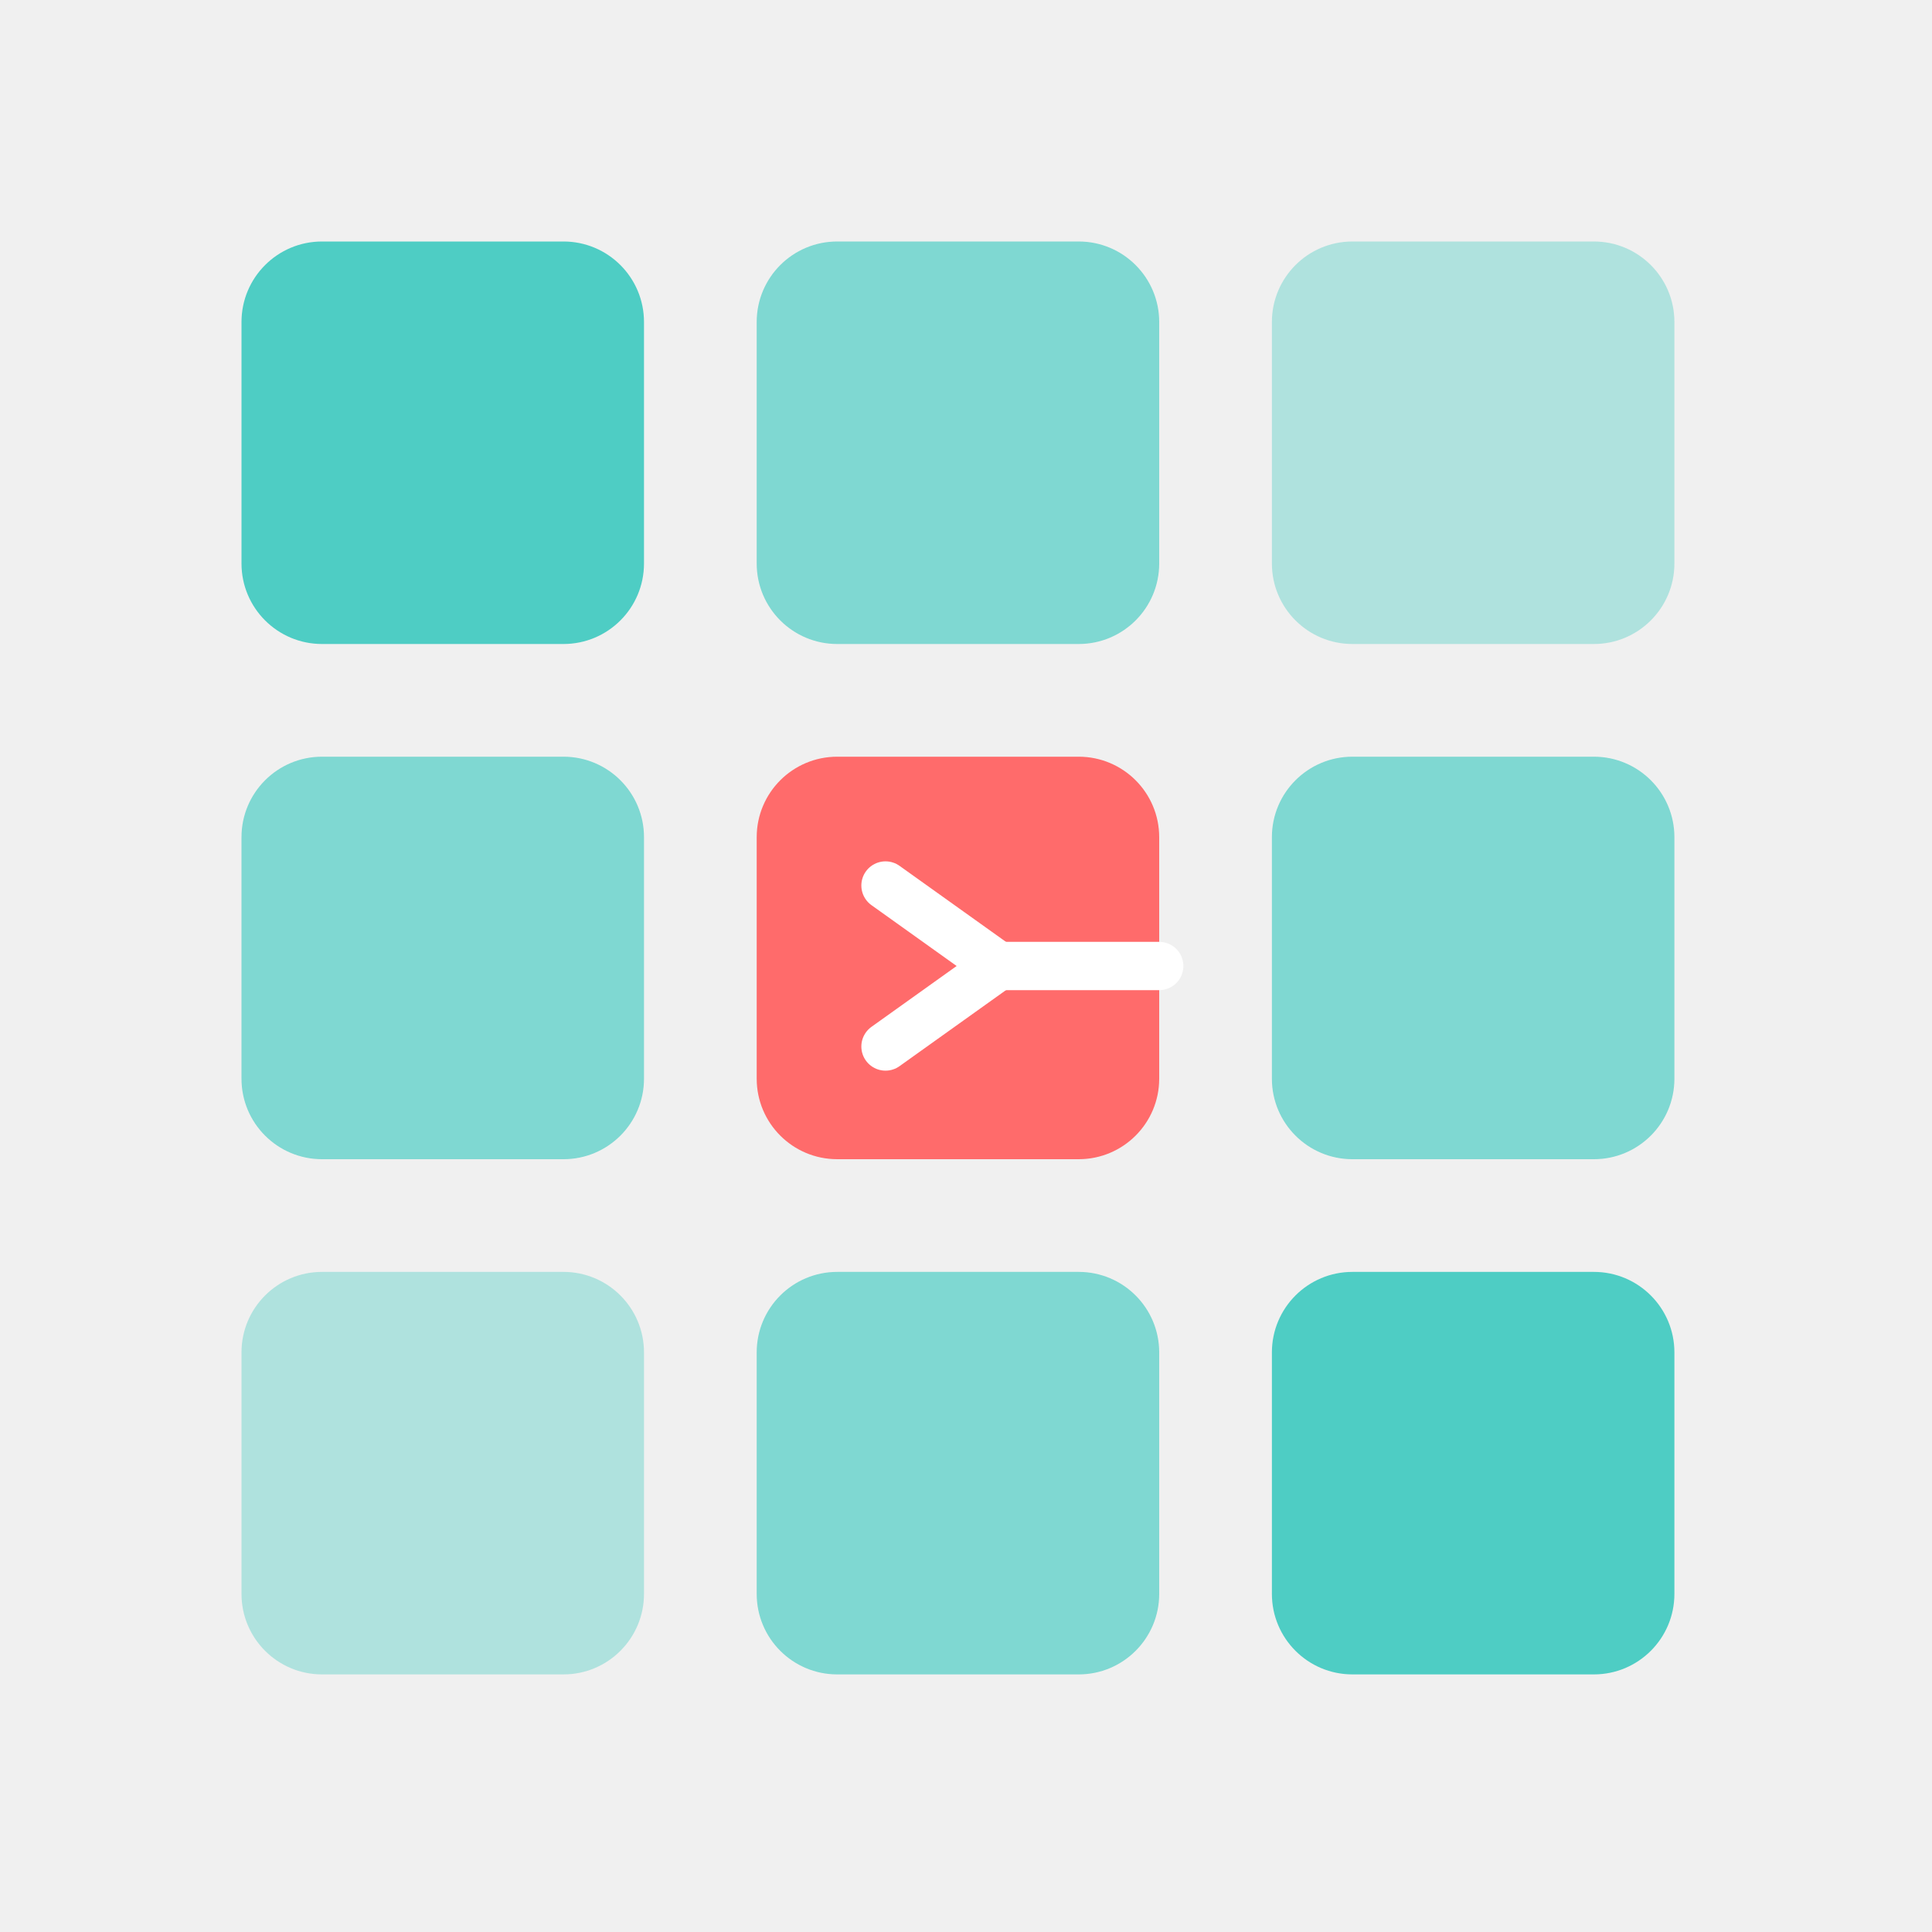
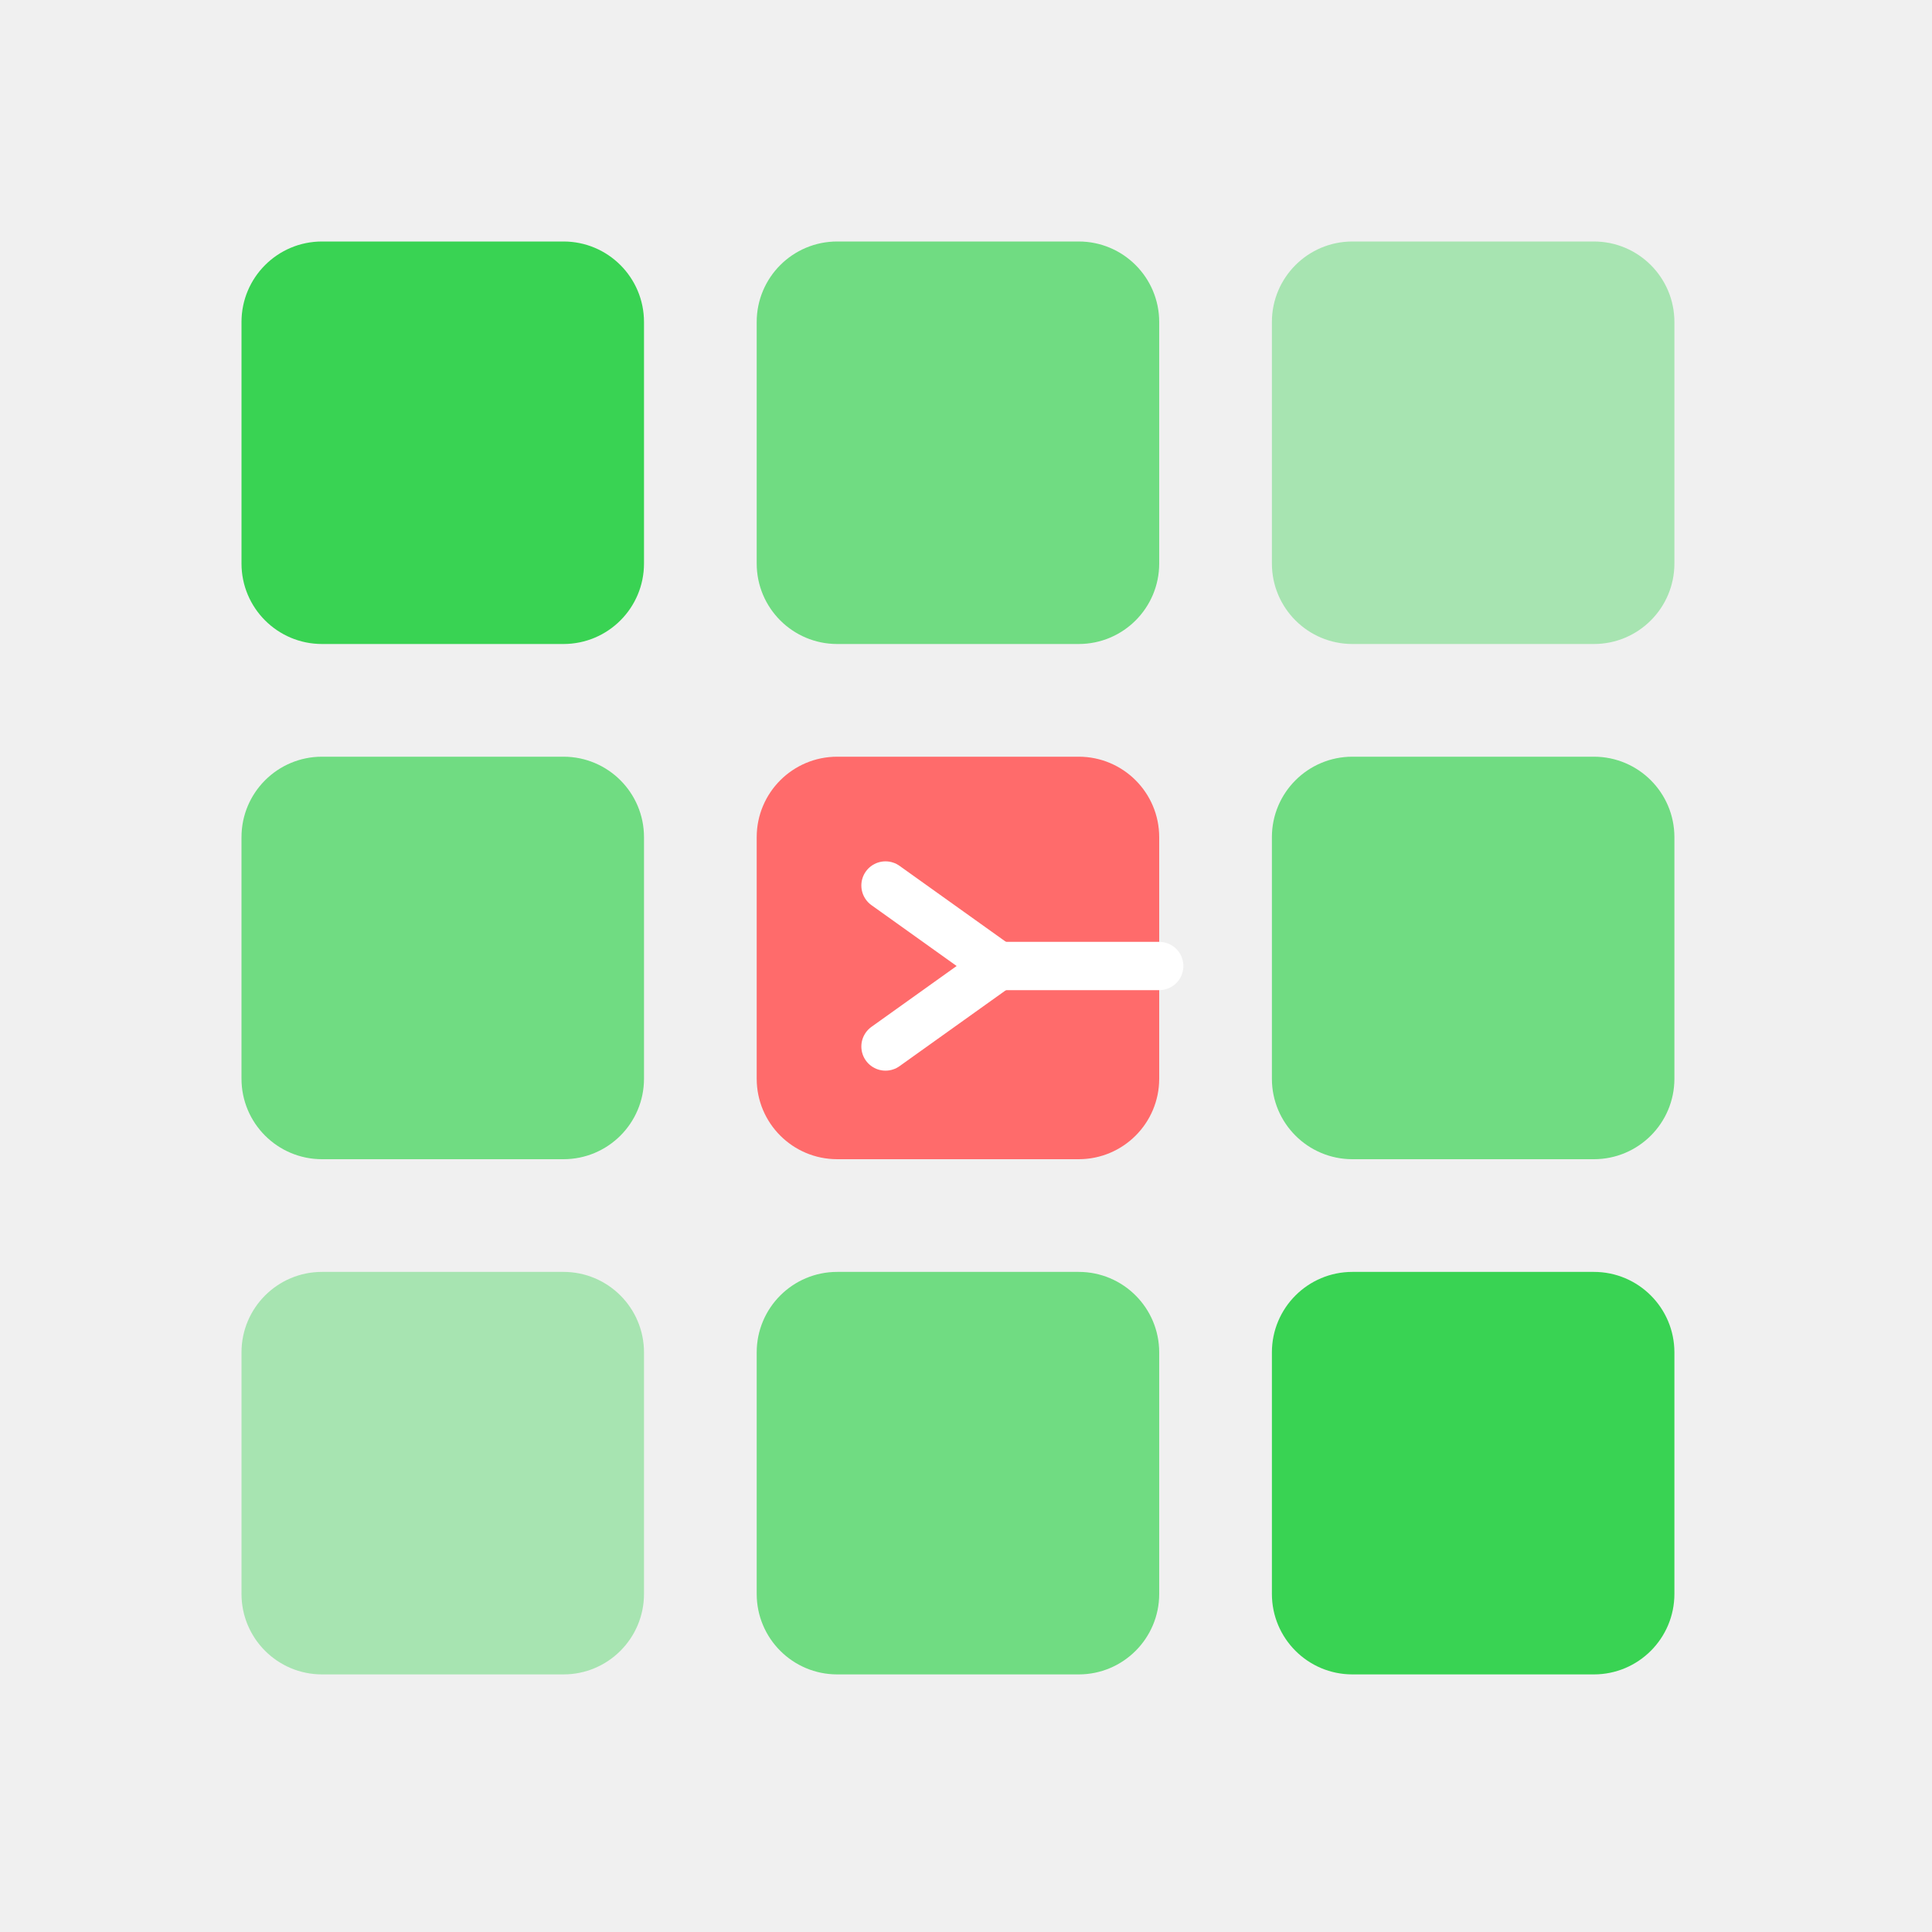
<svg xmlns="http://www.w3.org/2000/svg" width="120" height="120" viewBox="0 0 120 120" fill="none">
-   <rect x="15" y="15" width="25" height="25" rx="5" fill="#4ECDC4" />
-   <rect x="47" y="15" width="25" height="25" rx="5" fill="#4ECDC4" opacity="0.7" />
-   <rect x="79" y="15" width="25" height="25" rx="5" fill="#4ECDC4" opacity="0.4" />
-   <rect x="15" y="47" width="25" height="25" rx="5" fill="#4ECDC4" opacity="0.7" />
+   <rect x="15" y="15" width="25" height="25" rx="5" fill="#39d353" />
+   <rect x="47" y="15" width="25" height="25" rx="5" fill="#39d353" opacity="0.7" />
+   <rect x="79" y="15" width="25" height="25" rx="5" fill="#39d353" opacity="0.4" />
+   <rect x="15" y="47" width="25" height="25" rx="5" fill="#39d353" opacity="0.7" />
  <rect x="47" y="47" width="25" height="25" rx="5" fill="#FF6B6B" />
-   <rect x="79" y="47" width="25" height="25" rx="5" fill="#4ECDC4" opacity="0.7" />
-   <rect x="15" y="79" width="25" height="25" rx="5" fill="#4ECDC4" opacity="0.4" />
-   <rect x="47" y="79" width="25" height="25" rx="5" fill="#4ECDC4" opacity="0.7" />
-   <rect x="79" y="79" width="25" height="25" rx="5" fill="#4ECDC4" />
+   <rect x="79" y="47" width="25" height="25" rx="5" fill="#39d353" opacity="0.7" />
+   <rect x="15" y="79" width="25" height="25" rx="5" fill="#39d353" opacity="0.4" />
+   <rect x="47" y="79" width="25" height="25" rx="5" fill="#39d353" opacity="0.7" />
+   <rect x="79" y="79" width="25" height="25" rx="5" fill="#39d353" />
  <path d="M55 55 L62 60 L55 65" stroke="#fff" stroke-width="3" stroke-linecap="round" stroke-linejoin="round" />
  <line x1="62" y1="60" x2="72" y2="60" stroke="#fff" stroke-width="3" stroke-linecap="round" />
</svg>
